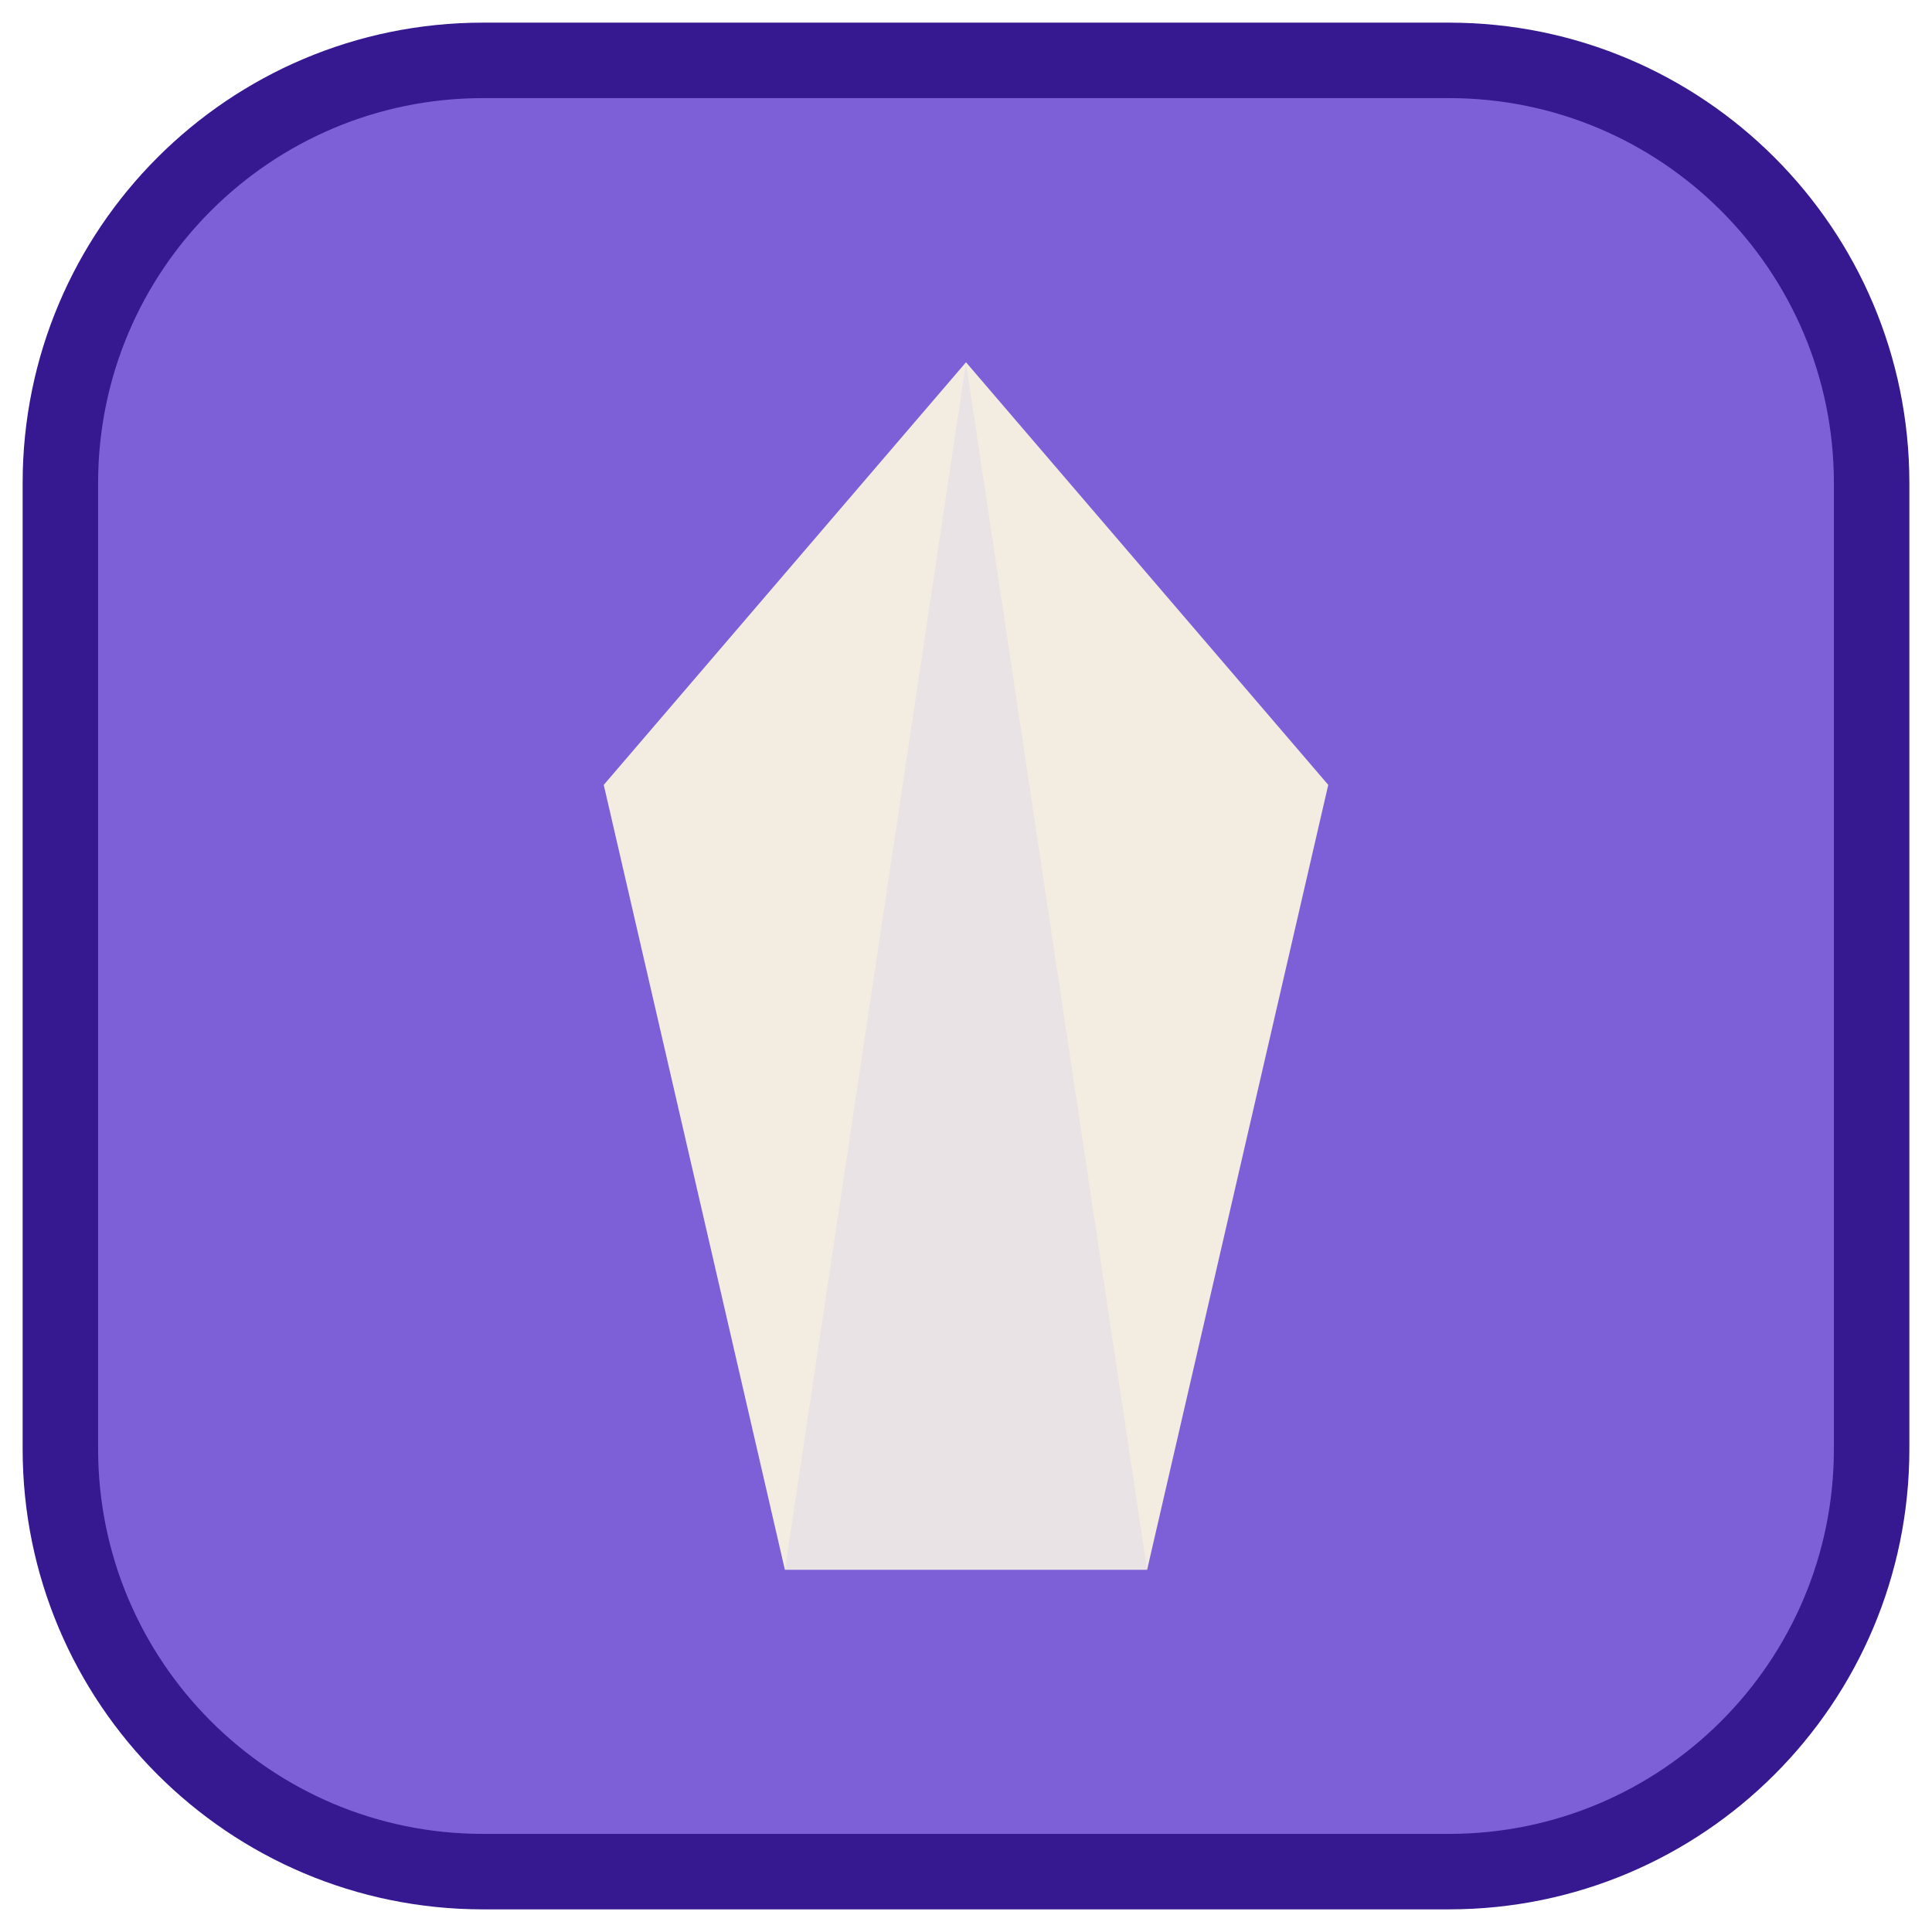
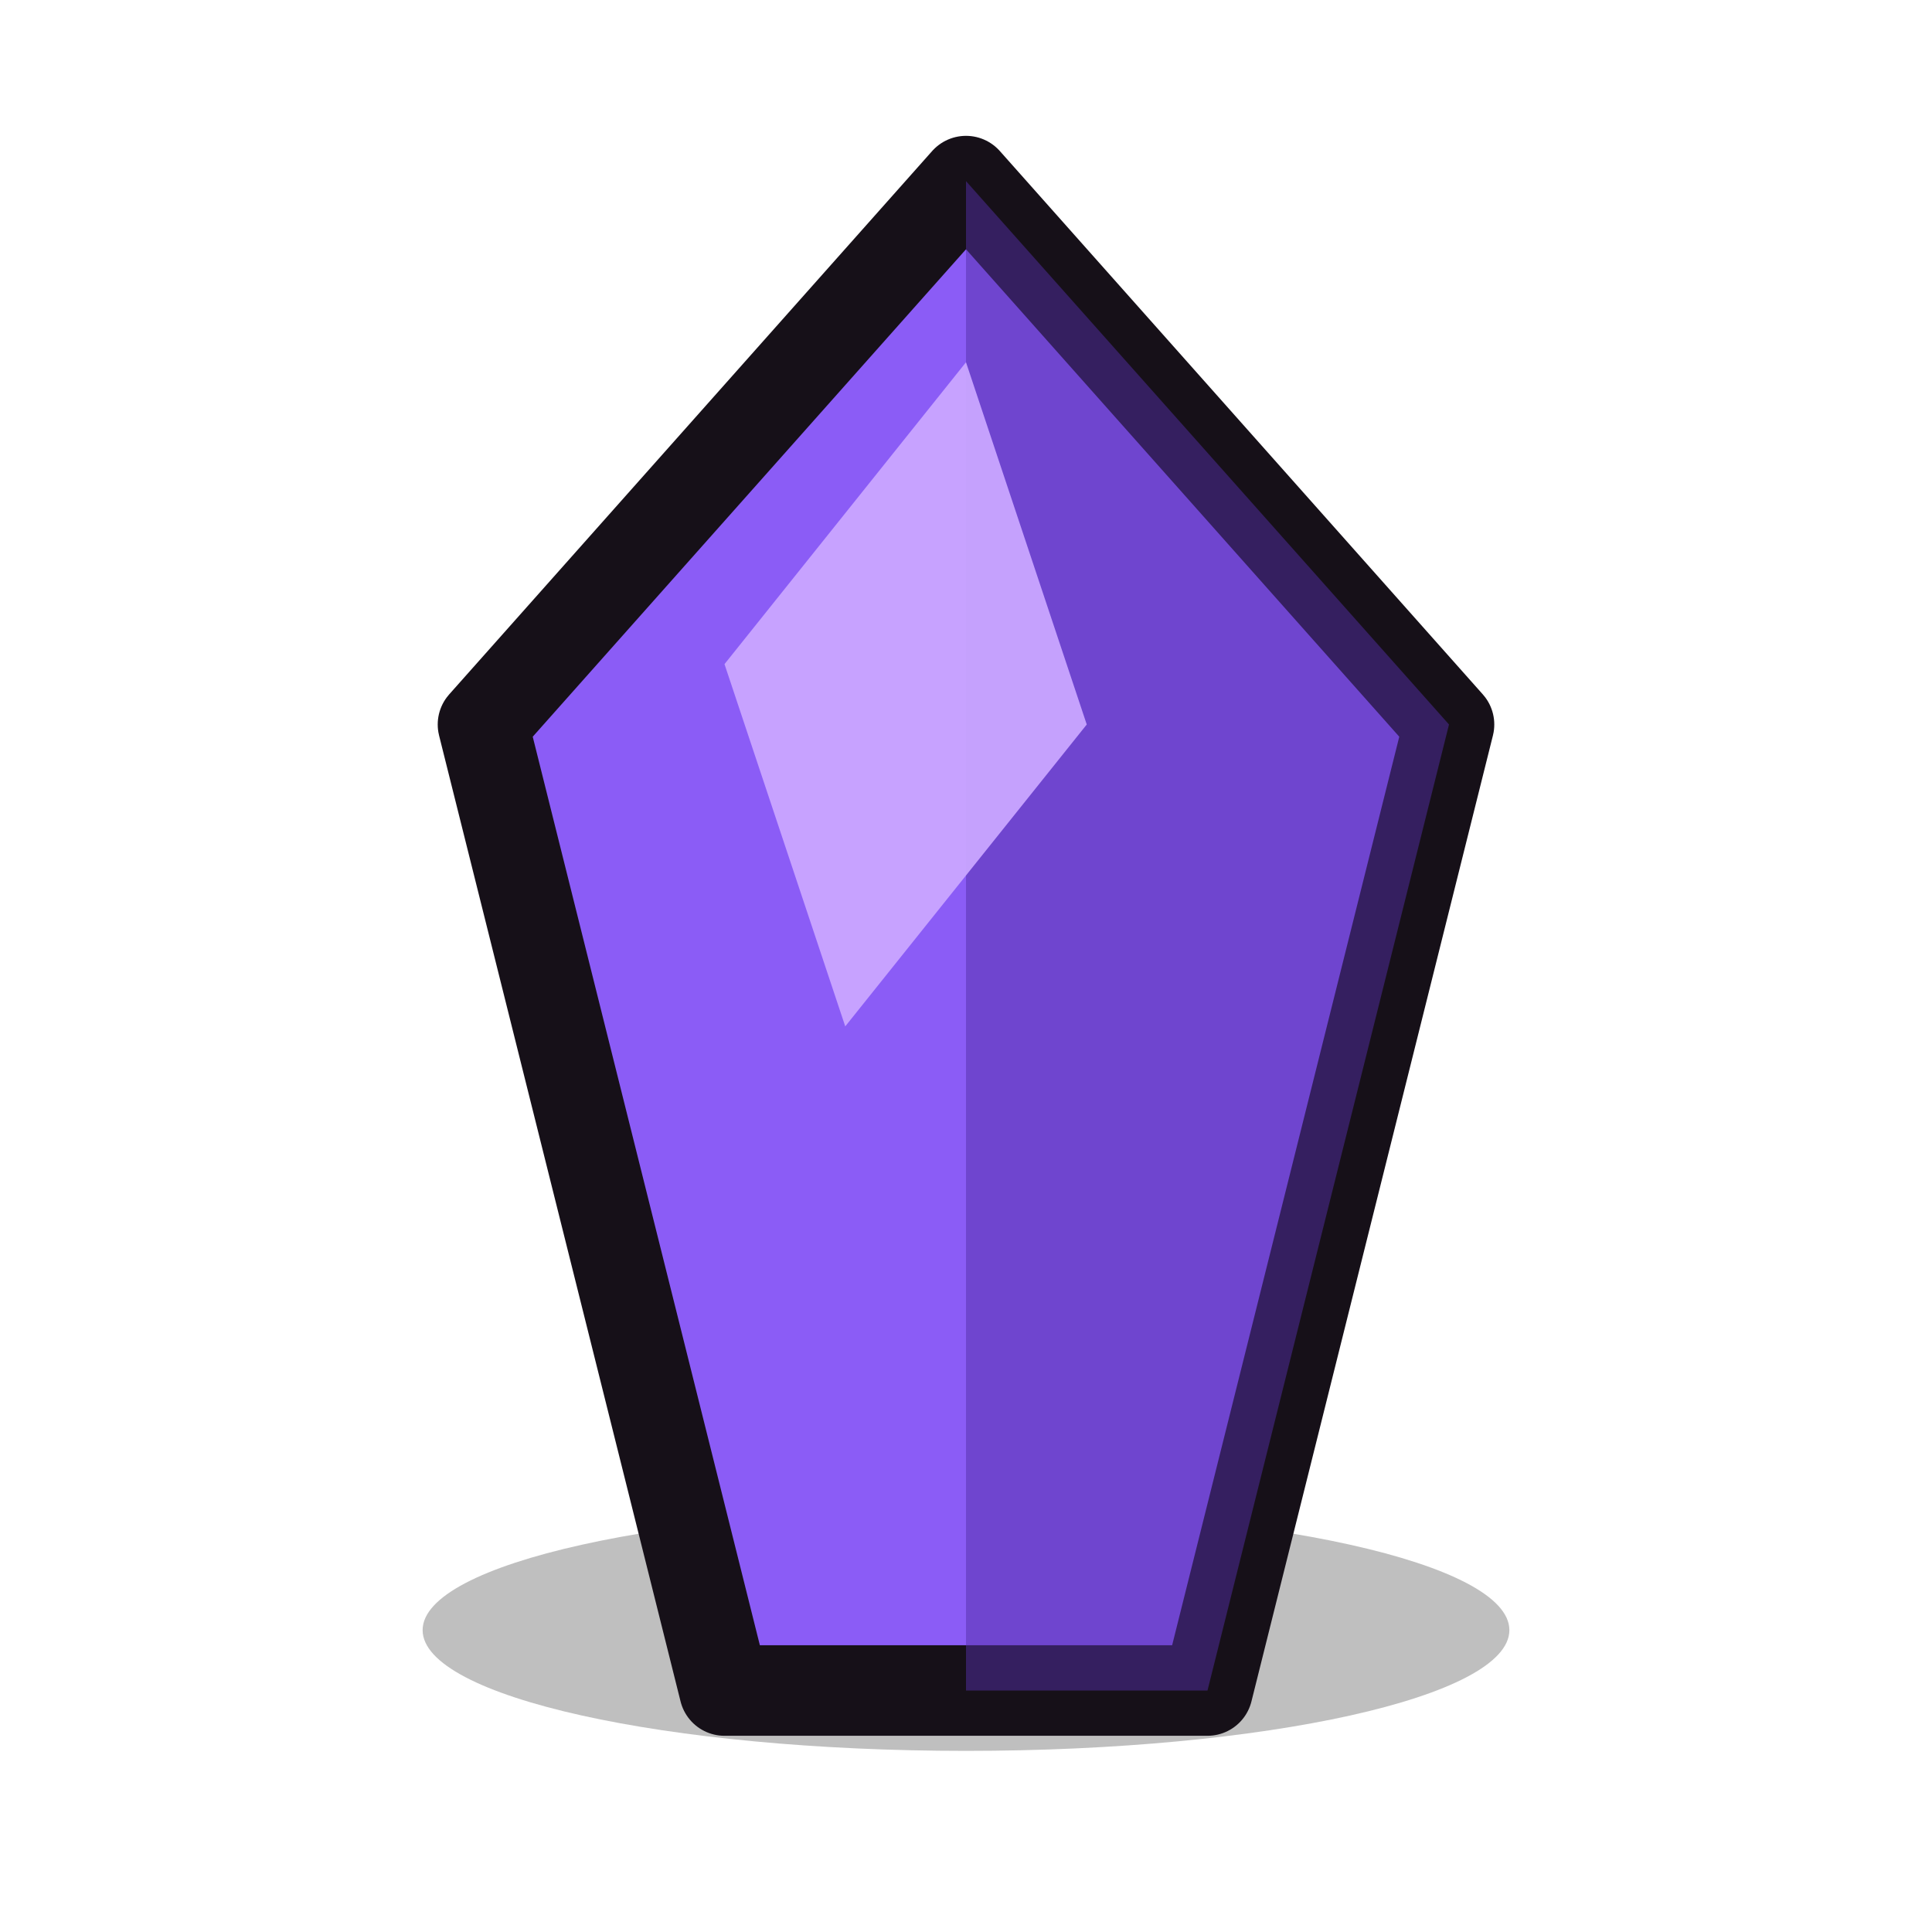
<svg xmlns="http://www.w3.org/2000/svg" viewBox="0 0 64 64">
-   <rect x="2" y="2" width="60" height="60" rx="14" fill="#7d5fd8" stroke="#361891" stroke-width="2.5" />
-   <path d="M32 12 L44 26 L38 52 L26 52 L20 26 Z" fill="#f2ede0" />
-   <path d="M32 12 L38 52 L26 52 Z" fill="#c9b8ff" opacity="0.18" />
+   <ellipse cx="32" cy="54" rx="18" ry="4" fill="#000" opacity="0.25" />
+   <path d="M32 6 L48 24 L40 56 H24 L16 24 Z" fill="#8b5cf6" stroke="#161018" stroke-width="3" stroke-linejoin="round" />
+   <path d="M32 6 L48 24 L40 56 H32 Z" fill="#542ea8" opacity="0.5" />
+   <path d="M24 22 L32 12 L36 24 L28 34 Z" fill="#c9a6ff" opacity="0.95" />
</svg>
